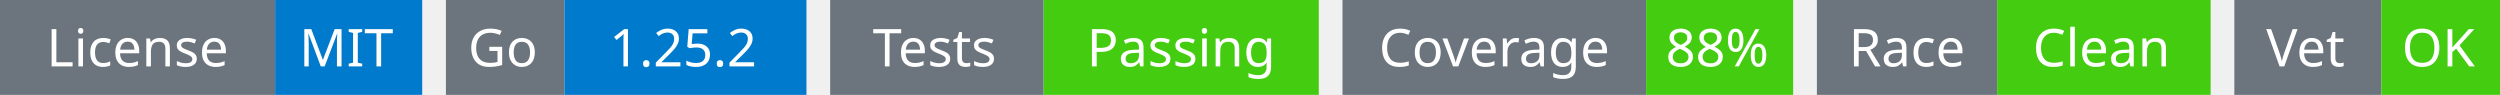
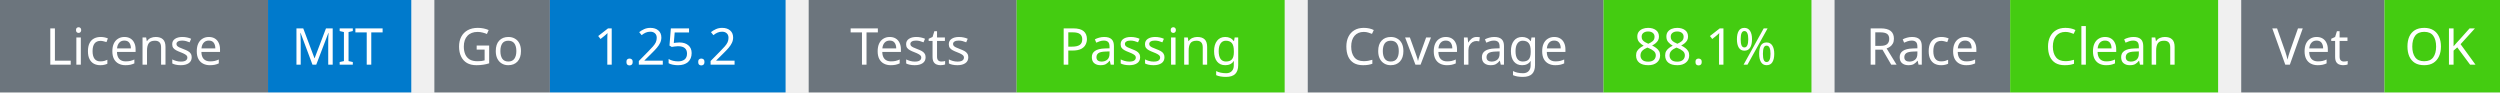
- <svg xmlns="http://www.w3.org/2000/svg" width="527" height="20" viewBox="0 0 527 20">
+ <svg xmlns="http://www.w3.org/2000/svg" width="541" height="20" viewBox="0 0 541 20">
  <g transform="translate(0, 0)">
    <rect x="0" y="0" width="58" height="20" fill="#6c757d" />
    <rect x="58" y="0" width="31" height="20" fill="#007acc" />
    <text x="29" y="14" text-anchor="middle" font-family="sans-serif" font-size="11" fill="white">License</text>
    <text x="73" y="14" text-anchor="middle" font-family="sans-serif" font-size="11" fill="white">MIT</text>
  </g>
  <g transform="translate(94, 0)">
    <rect x="0" y="0" width="25" height="20" fill="#6c757d" />
    <rect x="25" y="0" width="51" height="20" fill="#007acc" />
    <text x="12" y="14" text-anchor="middle" font-family="sans-serif" font-size="11" fill="white">Go</text>
    <text x="50" y="14" text-anchor="middle" font-family="sans-serif" font-size="11" fill="white">1.25.2</text>
  </g>
  <g transform="translate(175, 0)">
    <rect x="0" y="0" width="45" height="20" fill="#6c757d" />
    <rect x="45" y="0" width="58" height="20" fill="#4c1" />
    <text x="22" y="14" text-anchor="middle" font-family="sans-serif" font-size="11" fill="white">Tests</text>
    <text x="74" y="14" text-anchor="middle" font-family="sans-serif" font-size="11" fill="white">Passing</text>
  </g>
  <g transform="translate(283, 0)">
    <rect x="0" y="0" width="64" height="20" fill="#6c757d" />
-     <rect x="64" y="0" width="31" height="20" fill="#4c1" />
+     <rect x="64" y="0" width="45" height="20" fill="#4c1" />
    <text x="32" y="14" text-anchor="middle" font-family="sans-serif" font-size="11" fill="white">Coverage</text>
-     <text x="79" y="14" text-anchor="middle" font-family="sans-serif" font-size="11" fill="white">88%</text>
+     <text x="86" y="14" text-anchor="middle" font-family="sans-serif" font-size="11" fill="white">88.1%</text>
  </g>
-   <g transform="translate(383, 0)">
+   <g transform="translate(397, 0)">
    <rect x="0" y="0" width="38" height="20" fill="#6c757d" />
    <rect x="38" y="0" width="45" height="20" fill="#4c1" />
    <text x="19" y="14" text-anchor="middle" font-family="sans-serif" font-size="11" fill="white">Race</text>
    <text x="60" y="14" text-anchor="middle" font-family="sans-serif" font-size="11" fill="white">Clean</text>
  </g>
-   <g transform="translate(471, 0)">
+   <g transform="translate(485, 0)">
    <rect x="0" y="0" width="31" height="20" fill="#6c757d" />
    <rect x="31" y="0" width="25" height="20" fill="#4c1" />
    <text x="15" y="14" text-anchor="middle" font-family="sans-serif" font-size="11" fill="white">Vet</text>
    <text x="43" y="14" text-anchor="middle" font-family="sans-serif" font-size="11" fill="white">OK</text>
  </g>
</svg>
